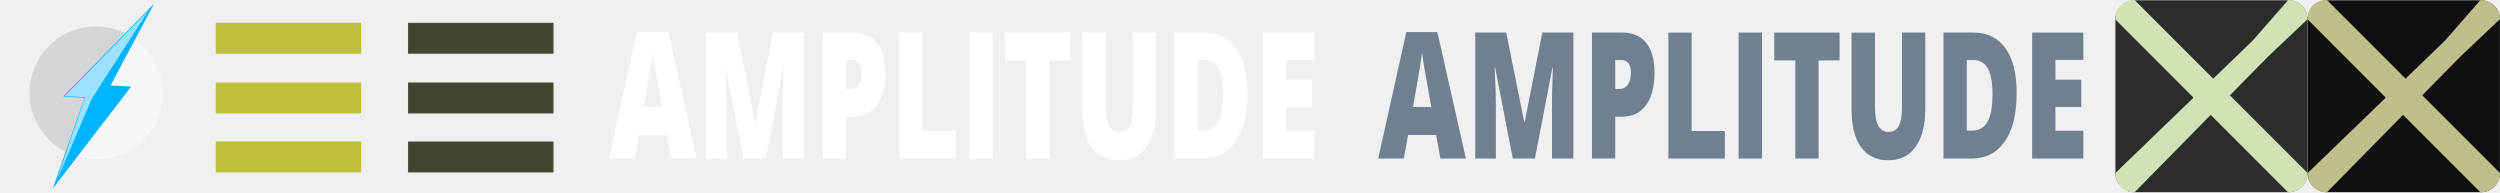
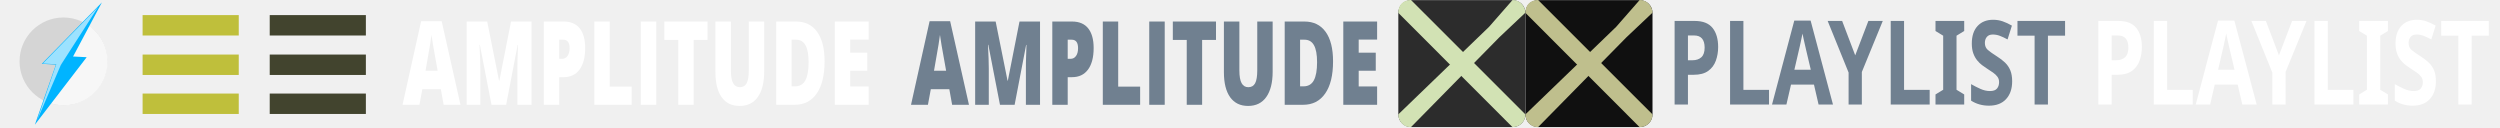
- <svg xmlns="http://www.w3.org/2000/svg" xmlns:xlink="http://www.w3.org/1999/xlink" version="1.1" id="svg2" height="300" width="3900">
+ <svg xmlns="http://www.w3.org/2000/svg" xmlns:xlink="http://www.w3.org/1999/xlink" version="1.1" id="svg2" height="300" width="5900">
  <defs id="defs4">
    <linearGradient gradientTransform="matrix(1,0,0,-1,202.5002,250.5259)" y2="184.148" x2="-80.521" y1="123.964" x1="-86.616" gradientUnits="userSpaceOnUse" id="path65_2_">
      <stop id="stop4382" style="stop-color:#000000;stop-opacity:0.15" offset="0" />
      <stop id="stop4384" style="stop-color:#000000;stop-opacity:0.06" offset="0.3" />
      <stop id="stop4386" style="stop-color:#000000;stop-opacity:0.03" offset="1" />
    </linearGradient>
    <linearGradient gradientTransform="matrix(1,0,0,-1,202.5002,250.5259)" y2="93.575" x2="-127.911" y1="136.238" x1="-86.009" gradientUnits="userSpaceOnUse" id="path63_2_">
      <stop id="stop4374" style="stop-color:#000000;stop-opacity:0.15" offset="0" />
      <stop id="stop4376" style="stop-color:#000000;stop-opacity:0.06" offset="0.3" />
      <stop id="stop4378" style="stop-color:#000000;stop-opacity:0.03" offset="1" />
    </linearGradient>
    <linearGradient gradientTransform="matrix(1,0,0,-1,202.5002,250.5259)" y2="216.868" x2="-170.136" y1="155.92" x1="-170.136" gradientUnits="userSpaceOnUse" id="path61_2_">
      <stop id="stop4366" style="stop-color:#000000;stop-opacity:0.15" offset="0" />
      <stop id="stop4368" style="stop-color:#000000;stop-opacity:0.06" offset="0.3" />
      <stop id="stop4370" style="stop-color:#000000;stop-opacity:0.03" offset="1" />
    </linearGradient>
    <linearGradient gradientTransform="matrix(1,0,0,-1,202.5002,250.5259)" y2="188.151" x2="-101.668" y1="98.252" x1="-64.337" gradientUnits="userSpaceOnUse" id="path59_2_">
      <stop id="stop4360" style="stop-color:#E4B022" offset="0" />
      <stop id="stop4362" style="stop-color:#FCD209" offset="0.3" />
    </linearGradient>
    <linearGradient gradientTransform="matrix(1,0,0,-1,202.5002,250.5259)" y2="162.311" x2="-146.693" y1="104.41" x1="-181.738" gradientUnits="userSpaceOnUse" id="path57_2_">
      <stop id="stop4354" style="stop-color:#388B41" offset="0" />
      <stop id="stop4356" style="stop-color:#4CB749" offset="1" />
    </linearGradient>
    <linearGradient gradientTransform="matrix(1,0,0,-1,202.5002,250.5259)" y2="181.062" x2="-114.519" y1="250.392" x1="-114.519" gradientUnits="userSpaceOnUse" id="path55_2_">
      <stop id="stop4348" style="stop-color:#F06B59" offset="0" />
      <stop id="stop4350" style="stop-color:#DF2227" offset="1" />
    </linearGradient>
    <linearGradient gradientTransform="matrix(82,0,0,-82,14489.971,47794.699)" y2="581.436" x2="-175.667" y1="582.198" x1="-175.667" gradientUnits="userSpaceOnUse" id="circle53_2_">
      <stop id="stop4342" style="stop-color:#d9e4ee;stop-opacity:1;" offset="0" />
      <stop id="stop4344" style="stop-color:#aed9f8;stop-opacity:1;" offset="1" />
    </linearGradient>
    <linearGradient y2="181.062" x2="-114.519" y1="250.392" x1="-114.519" gradientTransform="matrix(3.969954,0,0,-3.969954,1467.379,1.800311)" gradientUnits="userSpaceOnUse" id="linearGradient4512" xlink:href="#path55_2_" />
    <linearGradient y2="162.311" x2="-146.693" y1="104.41" x1="-181.738" gradientTransform="matrix(3.969954,0,0,-3.969954,1467.379,1.800311)" gradientUnits="userSpaceOnUse" id="linearGradient4514" xlink:href="#path57_2_" />
    <linearGradient y2="188.151" x2="-101.668" y1="98.252" x1="-64.337" gradientTransform="matrix(3.969954,0,0,-3.969954,1467.379,1.800311)" gradientUnits="userSpaceOnUse" id="linearGradient4516" xlink:href="#path59_2_" />
    <linearGradient y2="216.868" x2="-170.136" y1="155.92" x1="-170.136" gradientTransform="matrix(3.969954,0,0,-3.969954,1467.379,1.800311)" gradientUnits="userSpaceOnUse" id="linearGradient4518" xlink:href="#path61_2_" />
    <linearGradient y2="93.575" x2="-127.911" y1="136.238" x1="-86.009" gradientTransform="matrix(3.969954,0,0,-3.969954,1467.379,1.800311)" gradientUnits="userSpaceOnUse" id="linearGradient4520" xlink:href="#path63_2_" />
    <linearGradient y2="184.148" x2="-80.521" y1="123.964" x1="-86.616" gradientTransform="matrix(3.969954,0,0,-3.969954,1467.379,1.800311)" gradientUnits="userSpaceOnUse" id="linearGradient4522" xlink:href="#path65_2_" />
    <linearGradient y2="581.436" x2="-175.667" y1="582.198" x1="-175.667" gradientTransform="matrix(82,0,0,-82,14489.971,47794.699)" gradientUnits="userSpaceOnUse" id="linearGradient4524" xlink:href="#circle53_2_" />
    <linearGradient y2="581.436" x2="-175.667" y1="582.198" x1="-175.667" gradientTransform="matrix(82,0,0,-82,14489.971,47794.699)" gradientUnits="userSpaceOnUse" id="linearGradient4564" xlink:href="#circle53_2_" />
-     <filter style="color-interpolation-filters:sRGB" id="filter4212" x="-0.012" width="1.024" y="-0.012" height="1.024">
+     <filter id="filter4212" x="-0.012" width="1.024" y="-0.012" height="1.024" color-interpolation-filters="sRGB">
      <feGaussianBlur stdDeviation="1.151" id="feGaussianBlur4214" />
    </filter>
  </defs>
  <g transform="translate(0,-752.3622)" id="layer1">
    <g transform="matrix(0.4439461,0,0,0.4439461,-294.5416,1192.998)" id="g4546">
      <g transform="matrix(1.107719,0,0,1.107719,-109.6118,57.46316)" id="g3792">
-         <circle r="31.236" cy="85.712" cx="85.314" id="circle53_1_" style="fill:#d5d5d5;fill-opacity:1" transform="matrix(6.738074,0,0,6.738074,427.3039,-1231.03)" d="M 116.55,85.712 A 31.236,31.236 0 0 1 85.314,116.948 a 31.236,31.236 0 0 1 -31.236,-31.236 31.236,31.236 0 0 1 31.236,-31.236 31.236,31.236 0 0 1 31.236,31.236 z" />
+         <circle r="31.236" cy="85.712" cx="85.314" id="circle53_1_" style="fill:#d5d5d5;fill-opacity:1" transform="matrix(6.738074,0,0,6.738074,427.3039,-1231.03)" d="m 116.55,85.712 c 0,17.251 -13.985,31.236 -31.236,31.236 -17.251,0 -31.236,-13.985 -31.236,-31.236 0,-17.251 13.985,-31.236 31.236,-31.236 17.251,0 31.236,13.985 31.236,31.236 z" />
        <path style="fill:#f7f7f7;fill-opacity:1;fill-rule:nonzero;stroke:none" d="m 1214.153,-652.61 c 0,116.066 -94.09,210.155 -210.155,210.155 -29.016,0 -56.659,-5.881 -81.802,-16.515 67.545,-172.771 85.282,-248.086 184.162,-373.575 25.143,10.634 27.226,12.317 46.242,31.332 19.015,19.015 34.404,41.658 45.038,66.8 10.634,25.143 16.515,52.786 16.515,81.802 z" id="path3837" />
        <g transform="translate(684.5714,-534.7854)" id="g4539" style="stroke:none">
          <g id="g4536" style="stroke:none">
            <path id="path3295" d="m 502.325,-401.534 -288.299,294.514 67.461,4.111 -100.862,288.261 248.771,-323.94 -65.361,-3.383 138.29,-259.563 z" style="fill:#00b4ff;fill-opacity:1;stroke:none" />
          </g>
          <g id="g4100" style="fill:#9ce2ff;fill-opacity:1;stroke:none" transform="matrix(0.7181772,-0.01191891,0.01191891,0.7181772,969.5468,-198.0863)">
            <path id="path4096" d="m -671.069,-264.294 -376.217,371.876 122.149,8.971 z" style="fill:#9ce2ff;fill-opacity:1;stroke:none" />
            <path id="path4098" d="m -1093.372,490.657 137.746,-381.63 31.316,4.597 z" style="fill:#9ce2ff;fill-opacity:1;stroke:none" />
          </g>
        </g>
      </g>
    </g>
  </g>
-   <g style="font-style:normal;font-variant:normal;font-weight:normal;font-stretch:normal;font-size:274.006px;line-height:125%;font-family:'Open Sans';-inkscape-font-specification:'Open Sans';letter-spacing:0px;word-spacing:0px;fill:#bfbf3b;fill-opacity:1;stroke:none;stroke-width:1px;stroke-linecap:butt;stroke-linejoin:miter;stroke-opacity:1" id="text4212">
+   <g style="font-size:274.006px;font-style:normal;font-variant:normal;font-weight:normal;font-stretch:normal;line-height:125%;letter-spacing:0px;word-spacing:0px;fill:#bfbf3b;fill-opacity:1;stroke:none;font-family:Open Sans;-inkscape-font-specification:Open Sans" id="text4212">
    <path d="m 336.544,128.743 226.911,0 0,48.165 -226.911,0 0,-48.165 z m 0,92.049 226.911,0 0,48.165 -226.911,0 0,-48.165 z m 226.911,-185.168 0,48.165 -226.911,0 0,-48.165 226.911,0 z" id="path4228" />
  </g>
-   <g style="font-style:normal;font-variant:normal;font-weight:normal;font-stretch:normal;font-size:274.006px;line-height:125%;font-family:'Open Sans';-inkscape-font-specification:'Open Sans';letter-spacing:0px;word-spacing:0px;fill:#42442e;fill-opacity:1;stroke:none;stroke-width:1px;stroke-linecap:butt;stroke-linejoin:miter;stroke-opacity:1;filter:url(#filter4212)" id="text4212-1">
+   <g style="font-size:274.006px;font-style:normal;font-variant:normal;font-weight:normal;font-stretch:normal;line-height:125%;letter-spacing:0px;word-spacing:0px;fill:#42442e;fill-opacity:1;stroke:none;filter:url(#filter4212);font-family:Open Sans;-inkscape-font-specification:Open Sans" id="text4212-1">
    <path d="m 636.544,128.743 226.911,0 0,48.165 -226.911,0 0,-48.165 z m 0,92.049 226.911,0 0,48.165 -226.911,0 0,-48.165 z m 226.911,-185.168 0,48.165 -226.911,0 0,-48.165 226.911,0 z" id="path4225" />
  </g>
-   <g transform="scale(0.8271663,1.208947)" style="font-style:normal;font-variant:normal;font-weight:800;font-stretch:normal;font-size:227.693px;line-height:125%;font-family:'Open Sans';-inkscape-font-specification:'Open Sans Ultra-Bold';letter-spacing:-0.009px;word-spacing:0px;fill:#ffffff;fill-opacity:1;stroke:none;stroke-width:1px;stroke-linecap:butt;stroke-linejoin:miter;stroke-opacity:1" id="text4182">
+   <g transform="scale(0.8271663,1.208947)" style="font-size:227.693px;font-style:normal;font-variant:normal;font-weight:800;font-stretch:normal;line-height:125%;letter-spacing:-0.009px;word-spacing:0px;fill:#ffffff;fill-opacity:1;stroke:none;font-family:Open Sans;-inkscape-font-specification:Open Sans Ultra-Bold" id="text4182">
    <path d="m 1265.793,204.568 -8.005,-30.463 -52.81,0 -8.227,30.463 -48.251,0 53.032,-163.21 58.591,0 53.699,163.21 -48.029,0 z m -17.122,-66.485 -7.004,-26.683 q -2.446,-8.894 -6.004,-23.014 -3.447,-14.12 -4.558,-20.234 -1.001,5.67 -4.002,18.678 -2.891,13.008 -13.008,51.253 l 34.576,0 z" id="path4206" />
    <path d="m 1402.31,204.568 -33.242,-117.071 -1.001,0 q 2.335,29.907 2.335,46.473 l 0,70.598 -38.912,0 0,-162.543 58.48,0 33.909,115.403 0.889,0 33.242,-115.403 58.591,0 0,162.543 -40.358,0 0,-71.265 q 0,-5.559 0.111,-12.341 0.222,-6.782 1.556,-33.242 l -1.001,0 -32.798,116.848 -41.803,0 z" id="path4208" />
    <path d="m 1669.574,93.723 q 0,27.239 -16.121,42.137 -16.01,14.787 -45.583,14.787 l -12.341,0 0,53.921 -43.915,0 0,-162.543 56.256,0 q 30.796,0 46.25,13.453 15.454,13.453 15.454,38.245 z m -74.045,21.124 8.005,0 q 9.895,0 15.676,-5.559 5.892,-5.559 5.892,-15.343 0,-16.454 -18.233,-16.454 l -11.34,0 0,37.356 z" id="path4210" />
    <path d="m 1695.691,204.568 0,-162.543 43.915,0 0,127.077 62.593,0 0,35.466 -106.509,0 z" id="path4212" />
    <path d="m 1828.207,204.568 0,-162.543 44.138,0 0,162.543 -44.138,0 z" id="path4214" />
    <path d="m 1979.066,204.568 -43.915,0 0,-126.632 -39.691,0 0,-35.911 123.186,0 0,35.911 -39.58,0 0,126.632 z" id="path4216" />
    <path d="m 2180.29,42.025 0,97.837 q 0,31.908 -18.122,49.474 -18.011,17.455 -52.031,17.455 -33.242,0 -51.142,-17.01 -17.789,-17.01 -17.789,-48.918 l 0,-98.837 44.138,0 0,95.391 q 0,17.233 6.448,25.015 6.448,7.782 19.011,7.782 13.453,0 19.456,-7.671 6.115,-7.782 6.115,-25.349 l 0,-95.169 43.916,0 z" id="path4218" />
    <path d="m 2352.607,119.85 q 0,40.691 -22.458,62.705 -22.347,22.013 -62.927,22.013 l -52.587,0 0,-162.543 56.256,0 q 39.135,0 60.37,20.012 21.346,20.012 21.346,57.813 z m -45.583,1.556 q 0,-22.347 -8.894,-33.131 -8.783,-10.784 -26.794,-10.784 l -12.786,0 0,91.055 9.784,0 q 20.012,0 29.351,-11.563 9.339,-11.674 9.339,-35.577 z" id="path4220" />
    <path d="m 2478.341,204.568 -96.503,0 0,-162.543 96.503,0 0,35.244 -52.587,0 0,25.571 48.696,0 0,35.244 -48.696,0 0,30.685 52.587,0 0,35.799 z" id="path4222" />
  </g>
-   <g transform="scale(0.8271663,1.208947)" style="font-style:normal;font-variant:normal;font-weight:800;font-stretch:normal;font-size:227.693px;line-height:125%;font-family:'Open Sans';-inkscape-font-specification:'Open Sans Ultra-Bold';letter-spacing:-0.009px;word-spacing:0px;fill:#708090;fill-opacity:1;stroke:none;stroke-width:1px;stroke-linecap:butt;stroke-linejoin:miter;stroke-opacity:1" id="text4206">
+   <g transform="scale(0.8271663,1.208947)" style="font-size:227.693px;font-style:normal;font-variant:normal;font-weight:800;font-stretch:normal;line-height:125%;letter-spacing:-0.009px;word-spacing:0px;fill:#708090;fill-opacity:1;stroke:none;font-family:Open Sans;-inkscape-font-specification:Open Sans Ultra-Bold" id="text4206">
    <path d="m 2716.528,204.568 -8.005,-30.463 -52.81,0 -8.227,30.463 -48.251,0 53.032,-163.21 58.591,0 53.699,163.21 -48.029,0 z m -17.121,-66.485 -7.004,-26.683 q -2.446,-8.894 -6.004,-23.014 -3.446,-14.12 -4.558,-20.234 -1.001,5.67 -4.002,18.678 -2.891,13.008 -13.008,51.253 l 34.577,0 z" id="path4187" />
    <path d="m 2853.046,204.568 -33.242,-117.071 -1.001,0 q 2.335,29.907 2.335,46.473 l 0,70.598 -38.912,0 0,-162.543 58.48,0 33.909,115.403 0.889,0 33.242,-115.403 58.591,0 0,162.543 -40.358,0 0,-71.265 q 0,-5.559 0.111,-12.341 0.222,-6.782 1.556,-33.242 l -1.001,0 -32.798,116.848 -41.803,0 z" id="path4189" />
    <path d="m 3120.31,93.723 q 0,27.239 -16.121,42.137 -16.01,14.787 -45.583,14.787 l -12.341,0 0,53.921 -43.915,0 0,-162.543 56.256,0 q 30.796,0 46.25,13.453 15.454,13.453 15.454,38.245 z m -74.045,21.124 8.005,0 q 9.895,0 15.676,-5.559 5.892,-5.559 5.892,-15.343 0,-16.454 -18.233,-16.454 l -11.34,0 0,37.356 z" id="path4191" />
    <path d="m 3146.427,204.568 0,-162.543 43.915,0 0,127.077 62.593,0 0,35.466 -106.509,0 z" id="path4193" />
    <path d="m 3278.943,204.568 0,-162.543 44.138,0 0,162.543 -44.138,0 z" id="path4195" />
    <path d="m 3429.802,204.568 -43.916,0 0,-126.632 -39.691,0 0,-35.911 123.186,0 0,35.911 -39.579,0 0,126.632 z" id="path4197" />
    <path d="m 3631.026,42.025 0,97.837 q 0,31.908 -18.122,49.474 -18.011,17.455 -52.032,17.455 -33.242,0 -51.142,-17.01 -17.788,-17.01 -17.788,-48.918 l 0,-98.837 44.138,0 0,95.391 q 0,17.233 6.448,25.015 6.448,7.782 19.012,7.782 13.453,0 19.456,-7.671 6.115,-7.782 6.115,-25.349 l 0,-95.169 43.915,0 z" id="path4199" />
    <path d="m 3803.343,119.85 q 0,40.691 -22.458,62.705 -22.347,22.013 -62.927,22.013 l -52.587,0 0,-162.543 56.256,0 q 39.135,0 60.37,20.012 21.346,20.012 21.346,57.813 z m -45.583,1.556 q 0,-22.347 -8.894,-33.131 -8.783,-10.784 -26.794,-10.784 l -12.786,0 0,91.055 9.784,0 q 20.012,0 29.351,-11.563 9.339,-11.674 9.339,-35.577 z" id="path4201" />
    <path d="m 3929.077,204.568 -96.503,0 0,-162.543 96.503,0 0,35.244 -52.587,0 0,25.571 48.696,0 0,35.244 -48.696,0 0,30.685 52.587,0 0,35.799 z" id="path4203" />
  </g>
  <g id="g4357" transform="matrix(0.9997877,0,0,0.9999467,0.7006391,0.1340729)">
    <g id="g4354">
      <path style="opacity:0.98;fill:#282828;fill-opacity:1;stroke:none" d="m 3330.039,0.249 239.923,0 c 16.615,0 29.99,13.358 29.99,29.95 l 0,239.602 c 0,16.592 -13.376,29.95 -29.99,29.95 l -239.923,0 c -16.615,0 -29.99,-13.358 -29.99,-29.95 l 0,-239.602 c 0,-16.592 13.376,-29.95 29.99,-29.95 z" id="rect4202" />
    </g>
-     <path id="path4213" d="m 3329.961,-0.132 c -2.717,-0.037 -29.918,-0.037 -29.89,30.447 l 269.366,269.551 c 17.493,0 30.634,-13.079 30.634,-29.971 z" style="color:#000000;font-style:normal;font-variant:normal;font-weight:normal;font-stretch:normal;font-size:medium;line-height:normal;font-family:sans-serif;text-indent:0;text-align:start;text-decoration:none;text-decoration-line:none;text-decoration-style:solid;text-decoration-color:#000000;letter-spacing:normal;word-spacing:normal;text-transform:none;direction:ltr;block-progression:tb;writing-mode:lr-tb;baseline-shift:baseline;text-anchor:start;clip-rule:nonzero;display:inline;overflow:visible;visibility:visible;opacity:1;isolation:auto;mix-blend-mode:normal;color-interpolation:sRGB;color-interpolation-filters:linearRGB;solid-color:#000000;solid-opacity:1;fill:#d2e2b4;fill-opacity:1;fill-rule:evenodd;stroke:none;stroke-width:34.6;stroke-linecap:butt;stroke-linejoin:miter;stroke-miterlimit:4;stroke-dasharray:none;stroke-dashoffset:0;stroke-opacity:1;color-rendering:auto;image-rendering:auto;shape-rendering:auto;text-rendering:auto;enable-background:accumulate" />
-     <path id="path4215" d="M 3569.684,-0.118 3514.17,63.258 3300.006,269.755 c -0.01,13.747 9.519,30.364 29.913,30.125 l 208.693,-212.158 61.324,-57.891 c 0.962,-8.477 -7.972,-29.982 -30.253,-29.948 z" style="color:#000000;font-style:normal;font-variant:normal;font-weight:normal;font-stretch:normal;font-size:medium;line-height:normal;font-family:sans-serif;text-indent:0;text-align:start;text-decoration:none;text-decoration-line:none;text-decoration-style:solid;text-decoration-color:#000000;letter-spacing:normal;word-spacing:normal;text-transform:none;direction:ltr;block-progression:tb;writing-mode:lr-tb;baseline-shift:baseline;text-anchor:start;clip-rule:nonzero;display:inline;overflow:visible;visibility:visible;opacity:1;isolation:auto;mix-blend-mode:normal;color-interpolation:sRGB;color-interpolation-filters:linearRGB;solid-color:#000000;solid-opacity:1;fill:#d2e2b4;fill-opacity:1;fill-rule:evenodd;stroke:none;stroke-width:34.6;stroke-linecap:butt;stroke-linejoin:miter;stroke-miterlimit:4;stroke-dasharray:none;stroke-dashoffset:0;stroke-opacity:1;color-rendering:auto;image-rendering:auto;shape-rendering:auto;text-rendering:auto;enable-background:accumulate" />
+     <path id="path4213" d="m 3329.961,-0.132 c -2.717,-0.037 -29.918,-0.037 -29.89,30.447 l 269.366,269.551 c 17.493,0 30.634,-13.079 30.634,-29.971 z" style="font-size:medium;font-style:normal;font-variant:normal;font-weight:normal;font-stretch:normal;text-indent:0;text-align:start;text-decoration:none;line-height:normal;letter-spacing:normal;word-spacing:normal;text-transform:none;direction:ltr;block-progression:tb;writing-mode:lr-tb;text-anchor:start;baseline-shift:baseline;color:#000000;fill:#d2e2b4;fill-opacity:1;fill-rule:evenodd;stroke:none;visibility:visible;display:inline;overflow:visible;enable-background:accumulate;font-family:sans-serif" />
+     <path id="path4215" d="M 3569.684,-0.118 3514.17,63.258 3300.006,269.755 c -0.01,13.747 9.519,30.364 29.913,30.125 l 208.693,-212.158 61.324,-57.891 c 0.962,-8.477 -7.972,-29.982 -30.253,-29.948 z" style="font-size:medium;font-style:normal;font-variant:normal;font-weight:normal;font-stretch:normal;text-indent:0;text-align:start;text-decoration:none;line-height:normal;letter-spacing:normal;word-spacing:normal;text-transform:none;direction:ltr;block-progression:tb;writing-mode:lr-tb;text-anchor:start;baseline-shift:baseline;color:#000000;fill:#d2e2b4;fill-opacity:1;fill-rule:evenodd;stroke:none;visibility:visible;display:inline;overflow:visible;enable-background:accumulate;font-family:sans-serif" />
  </g>
  <g transform="matrix(0.9997877,0,0,0.9999467,300.7002,0.1340729)" id="g4363">
    <g id="g4365">
      <path id="path4367" d="m 3330.039,0.249 239.923,0 c 16.615,0 29.99,13.358 29.99,29.95 l 0,239.602 c 0,16.592 -13.376,29.95 -29.99,29.95 l -239.923,0 c -16.615,0 -29.99,-13.358 -29.99,-29.95 l 0,-239.602 c 0,-16.592 13.376,-29.95 29.99,-29.95 z" style="opacity:0.98;fill:#0b0b0b;fill-opacity:1;stroke:none" />
    </g>
-     <path style="color:#000000;font-style:normal;font-variant:normal;font-weight:normal;font-stretch:normal;font-size:medium;line-height:normal;font-family:sans-serif;text-indent:0;text-align:start;text-decoration:none;text-decoration-line:none;text-decoration-style:solid;text-decoration-color:#000000;letter-spacing:normal;word-spacing:normal;text-transform:none;direction:ltr;block-progression:tb;writing-mode:lr-tb;baseline-shift:baseline;text-anchor:start;clip-rule:nonzero;display:inline;overflow:visible;visibility:visible;opacity:1;isolation:auto;mix-blend-mode:normal;color-interpolation:sRGB;color-interpolation-filters:linearRGB;solid-color:#000000;solid-opacity:1;fill:#bfbf8d;fill-opacity:1;fill-rule:evenodd;stroke:none;stroke-width:34.6;stroke-linecap:butt;stroke-linejoin:miter;stroke-miterlimit:4;stroke-dasharray:none;stroke-dashoffset:0;stroke-opacity:1;color-rendering:auto;image-rendering:auto;shape-rendering:auto;text-rendering:auto;enable-background:accumulate" d="m 3329.961,-0.132 c -2.717,-0.037 -29.918,-0.037 -29.89,30.447 l 269.366,269.551 c 17.493,0 30.634,-13.079 30.634,-29.971 z" id="path4369" />
-     <path style="color:#000000;font-style:normal;font-variant:normal;font-weight:normal;font-stretch:normal;font-size:medium;line-height:normal;font-family:sans-serif;text-indent:0;text-align:start;text-decoration:none;text-decoration-line:none;text-decoration-style:solid;text-decoration-color:#000000;letter-spacing:normal;word-spacing:normal;text-transform:none;direction:ltr;block-progression:tb;writing-mode:lr-tb;baseline-shift:baseline;text-anchor:start;clip-rule:nonzero;display:inline;overflow:visible;visibility:visible;opacity:1;isolation:auto;mix-blend-mode:normal;color-interpolation:sRGB;color-interpolation-filters:linearRGB;solid-color:#000000;solid-opacity:1;fill:#bfbf8d;fill-opacity:1;fill-rule:evenodd;stroke:none;stroke-width:34.6;stroke-linecap:butt;stroke-linejoin:miter;stroke-miterlimit:4;stroke-dasharray:none;stroke-dashoffset:0;stroke-opacity:1;color-rendering:auto;image-rendering:auto;shape-rendering:auto;text-rendering:auto;enable-background:accumulate" d="M 3569.684,-0.118 3514.17,63.258 3300.006,269.755 c -0.01,13.747 9.519,30.364 29.913,30.125 l 208.693,-212.158 61.324,-57.891 c 0.962,-8.477 -7.972,-29.982 -30.253,-29.948 z" id="path4371" />
+     <path style="font-size:medium;font-style:normal;font-variant:normal;font-weight:normal;font-stretch:normal;text-indent:0;text-align:start;text-decoration:none;line-height:normal;letter-spacing:normal;word-spacing:normal;text-transform:none;direction:ltr;block-progression:tb;writing-mode:lr-tb;text-anchor:start;baseline-shift:baseline;color:#000000;fill:#bfbf8d;fill-opacity:1;fill-rule:evenodd;stroke:none;visibility:visible;display:inline;overflow:visible;enable-background:accumulate;font-family:sans-serif" d="m 3329.961,-0.132 c -2.717,-0.037 -29.918,-0.037 -29.89,30.447 l 269.366,269.551 c 17.493,0 30.634,-13.079 30.634,-29.971 z" id="path4369" />
+     <path style="font-size:medium;font-style:normal;font-variant:normal;font-weight:normal;font-stretch:normal;text-indent:0;text-align:start;text-decoration:none;line-height:normal;letter-spacing:normal;word-spacing:normal;text-transform:none;direction:ltr;block-progression:tb;writing-mode:lr-tb;text-anchor:start;baseline-shift:baseline;color:#000000;fill:#bfbf8d;fill-opacity:1;fill-rule:evenodd;stroke:none;visibility:visible;display:inline;overflow:visible;enable-background:accumulate;font-family:sans-serif" d="M 3569.684,-0.118 3514.17,63.258 3300.006,269.755 c -0.01,13.747 9.519,30.364 29.913,30.125 l 208.693,-212.158 61.324,-57.891 c 0.962,-8.477 -7.972,-29.982 -30.253,-29.948 z" id="path4371" />
  </g>
+   <text xml:space="preserve" style="font-size:239.936px;font-style:normal;font-weight:normal;line-height:125%;letter-spacing:0px;word-spacing:0px;fill:#708090;fill-opacity:1;stroke:none;font-family:Sans" x="4527.736" y="214.25" id="text3151" transform="scale(0.8687144,1.151126)">
+     <tspan id="tspan3153" x="4527.736" y="214.25" style="font-style:normal;font-variant:normal;font-weight:bold;font-stretch:normal;font-family:Segoe UI;-inkscape-font-specification:Segoe UI Bold">PLAYLIST</tspan>
+   </text>
+   <text xml:space="preserve" style="font-size:239.936px;font-style:normal;font-weight:normal;line-height:125%;letter-spacing:0px;word-spacing:0px;fill:#ffffff;fill-opacity:1;stroke:none;font-family:Sans" x="5678.861" y="214.25" id="text3151-1" transform="scale(0.8687144,1.151126)">
+     <tspan id="tspan3153-7" x="5678.861" y="214.25" style="font-style:normal;font-variant:normal;font-weight:bold;font-stretch:normal;font-family:Segoe UI;-inkscape-font-specification:Segoe UI Bold;fill:#ffffff;fill-opacity:1">PLAYLIST</tspan>
+   </text>
</svg>
